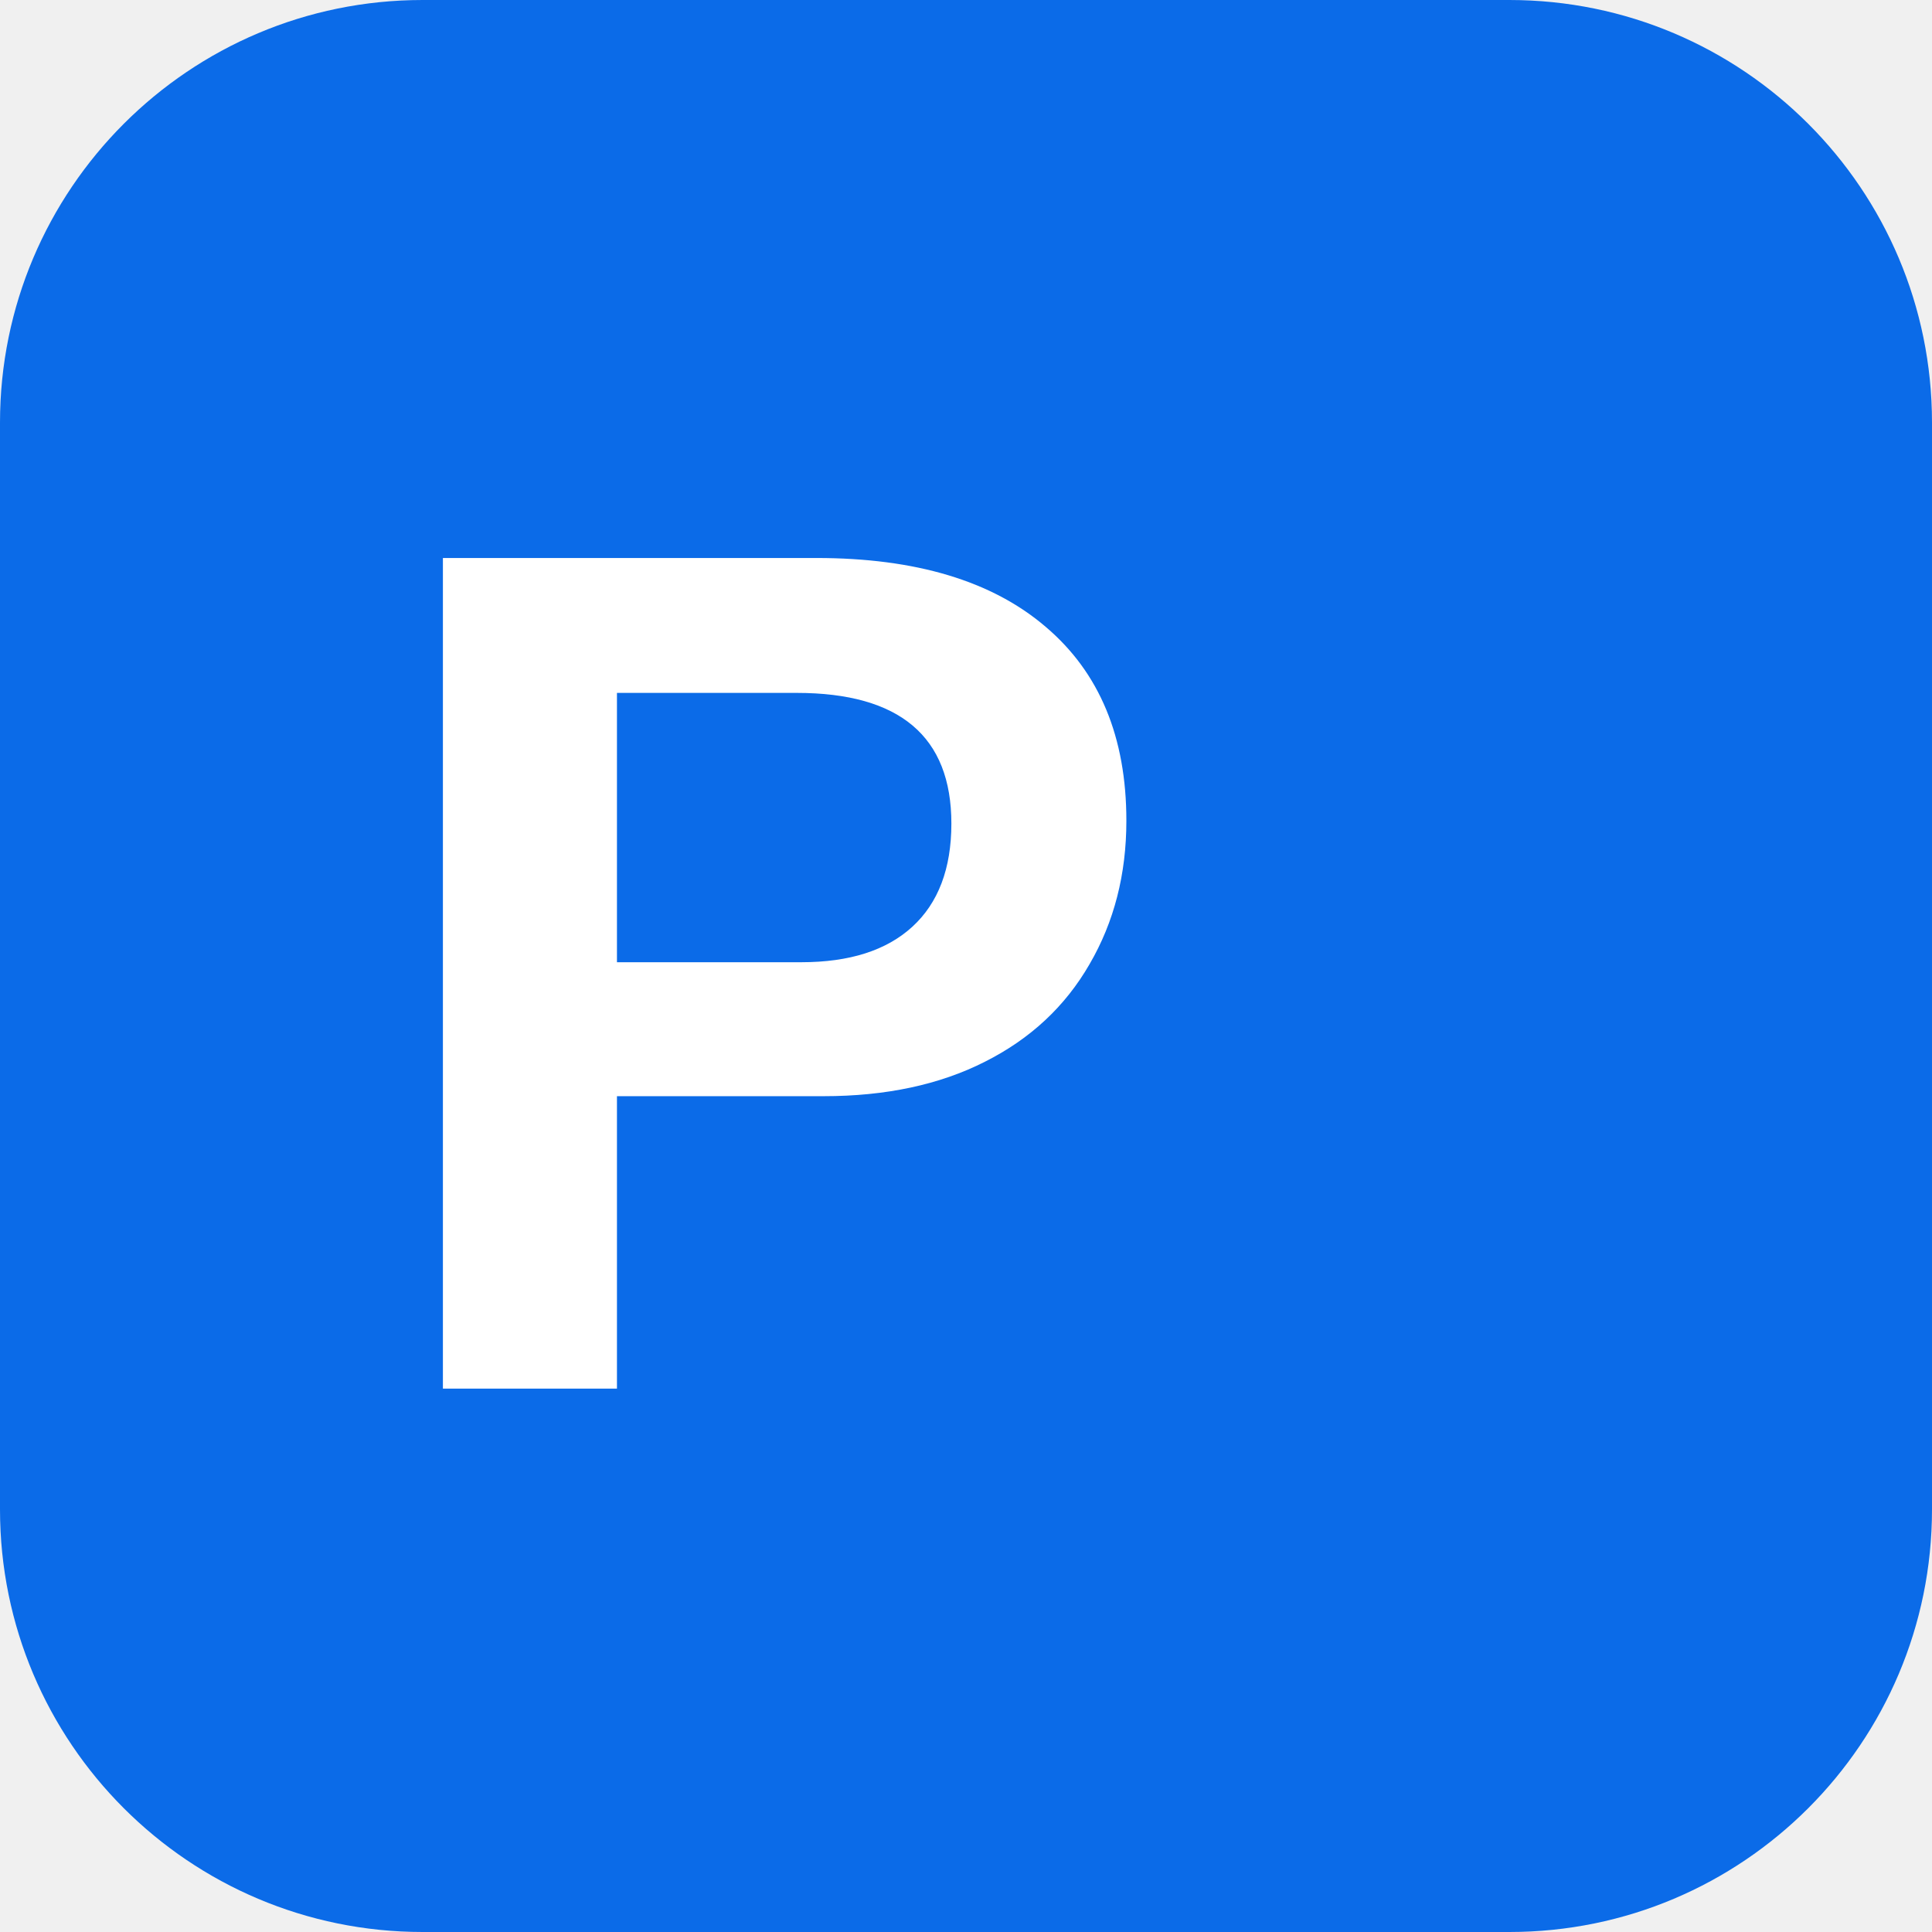
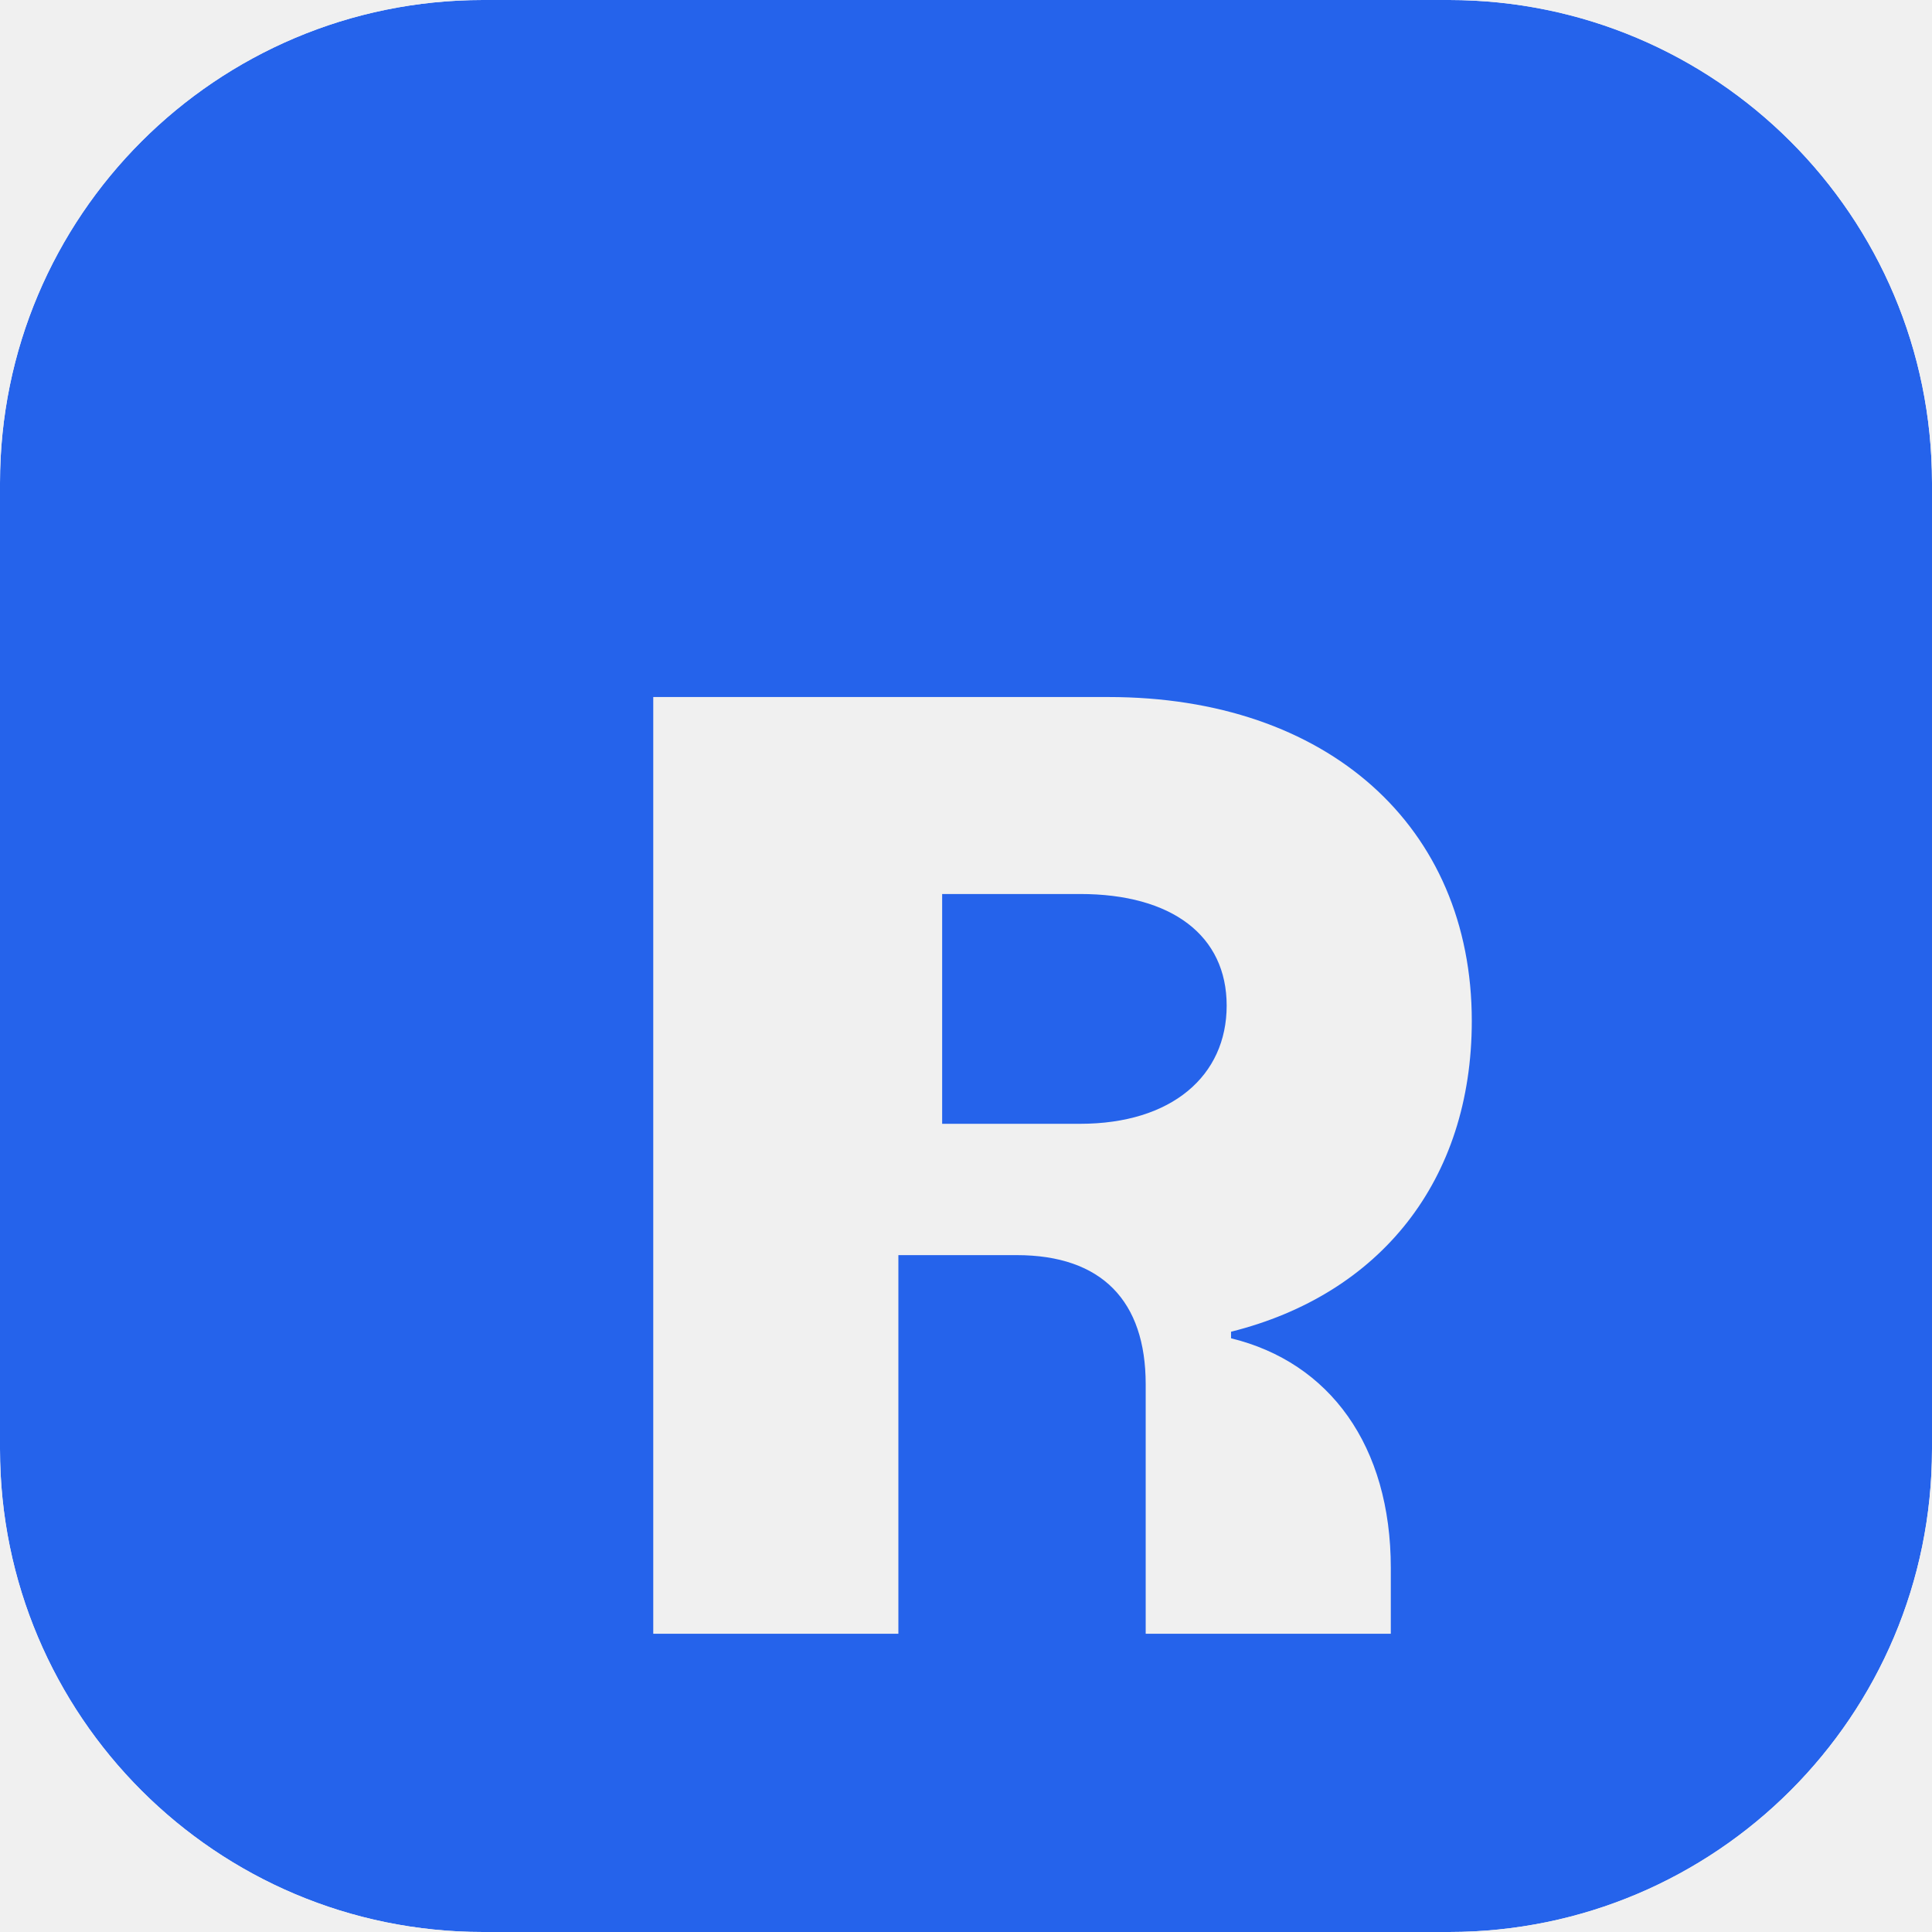
<svg xmlns="http://www.w3.org/2000/svg" viewBox="0 0 64 64">
-   <rect width="64" height="64" rx="14" fill="#0b6be8" />
-   <text x="12" y="46" fill="#fff" font-family="Arial Black, Arial, sans-serif" font-size="40" font-weight="800">P</text>
+   <defs>
+     <mask id="m" maskUnits="userSpaceOnUse" x="0" y="0" width="64" height="64">
+       <rect width="64" height="64" rx="16" fill="#fff" />
+       <path fill="#000" transform="translate(2.5 2.5) scale(1.45)" d="M14.2 14.2h9.4c5 0 8.3 2.95 8.3 7.4 0 3.65-2.1 6.25-5.5 7.1v.15c2.25.55 3.65 2.45 3.65 5.25V35.6h-5.6v-5.7c0-1.9-1-2.95-2.95-2.95h-2.7V35.6h-5.6V14.2zm5.6 4.5v5.25h3.15c2.1 0 3.35-1.1 3.35-2.7s-1.25-2.55-3.35-2.55H19.8z" />
+     </mask>
+   </defs>
+   <rect width="64" height="64" rx="16" fill="#2563eb" mask="url(#m)" />
</svg>
